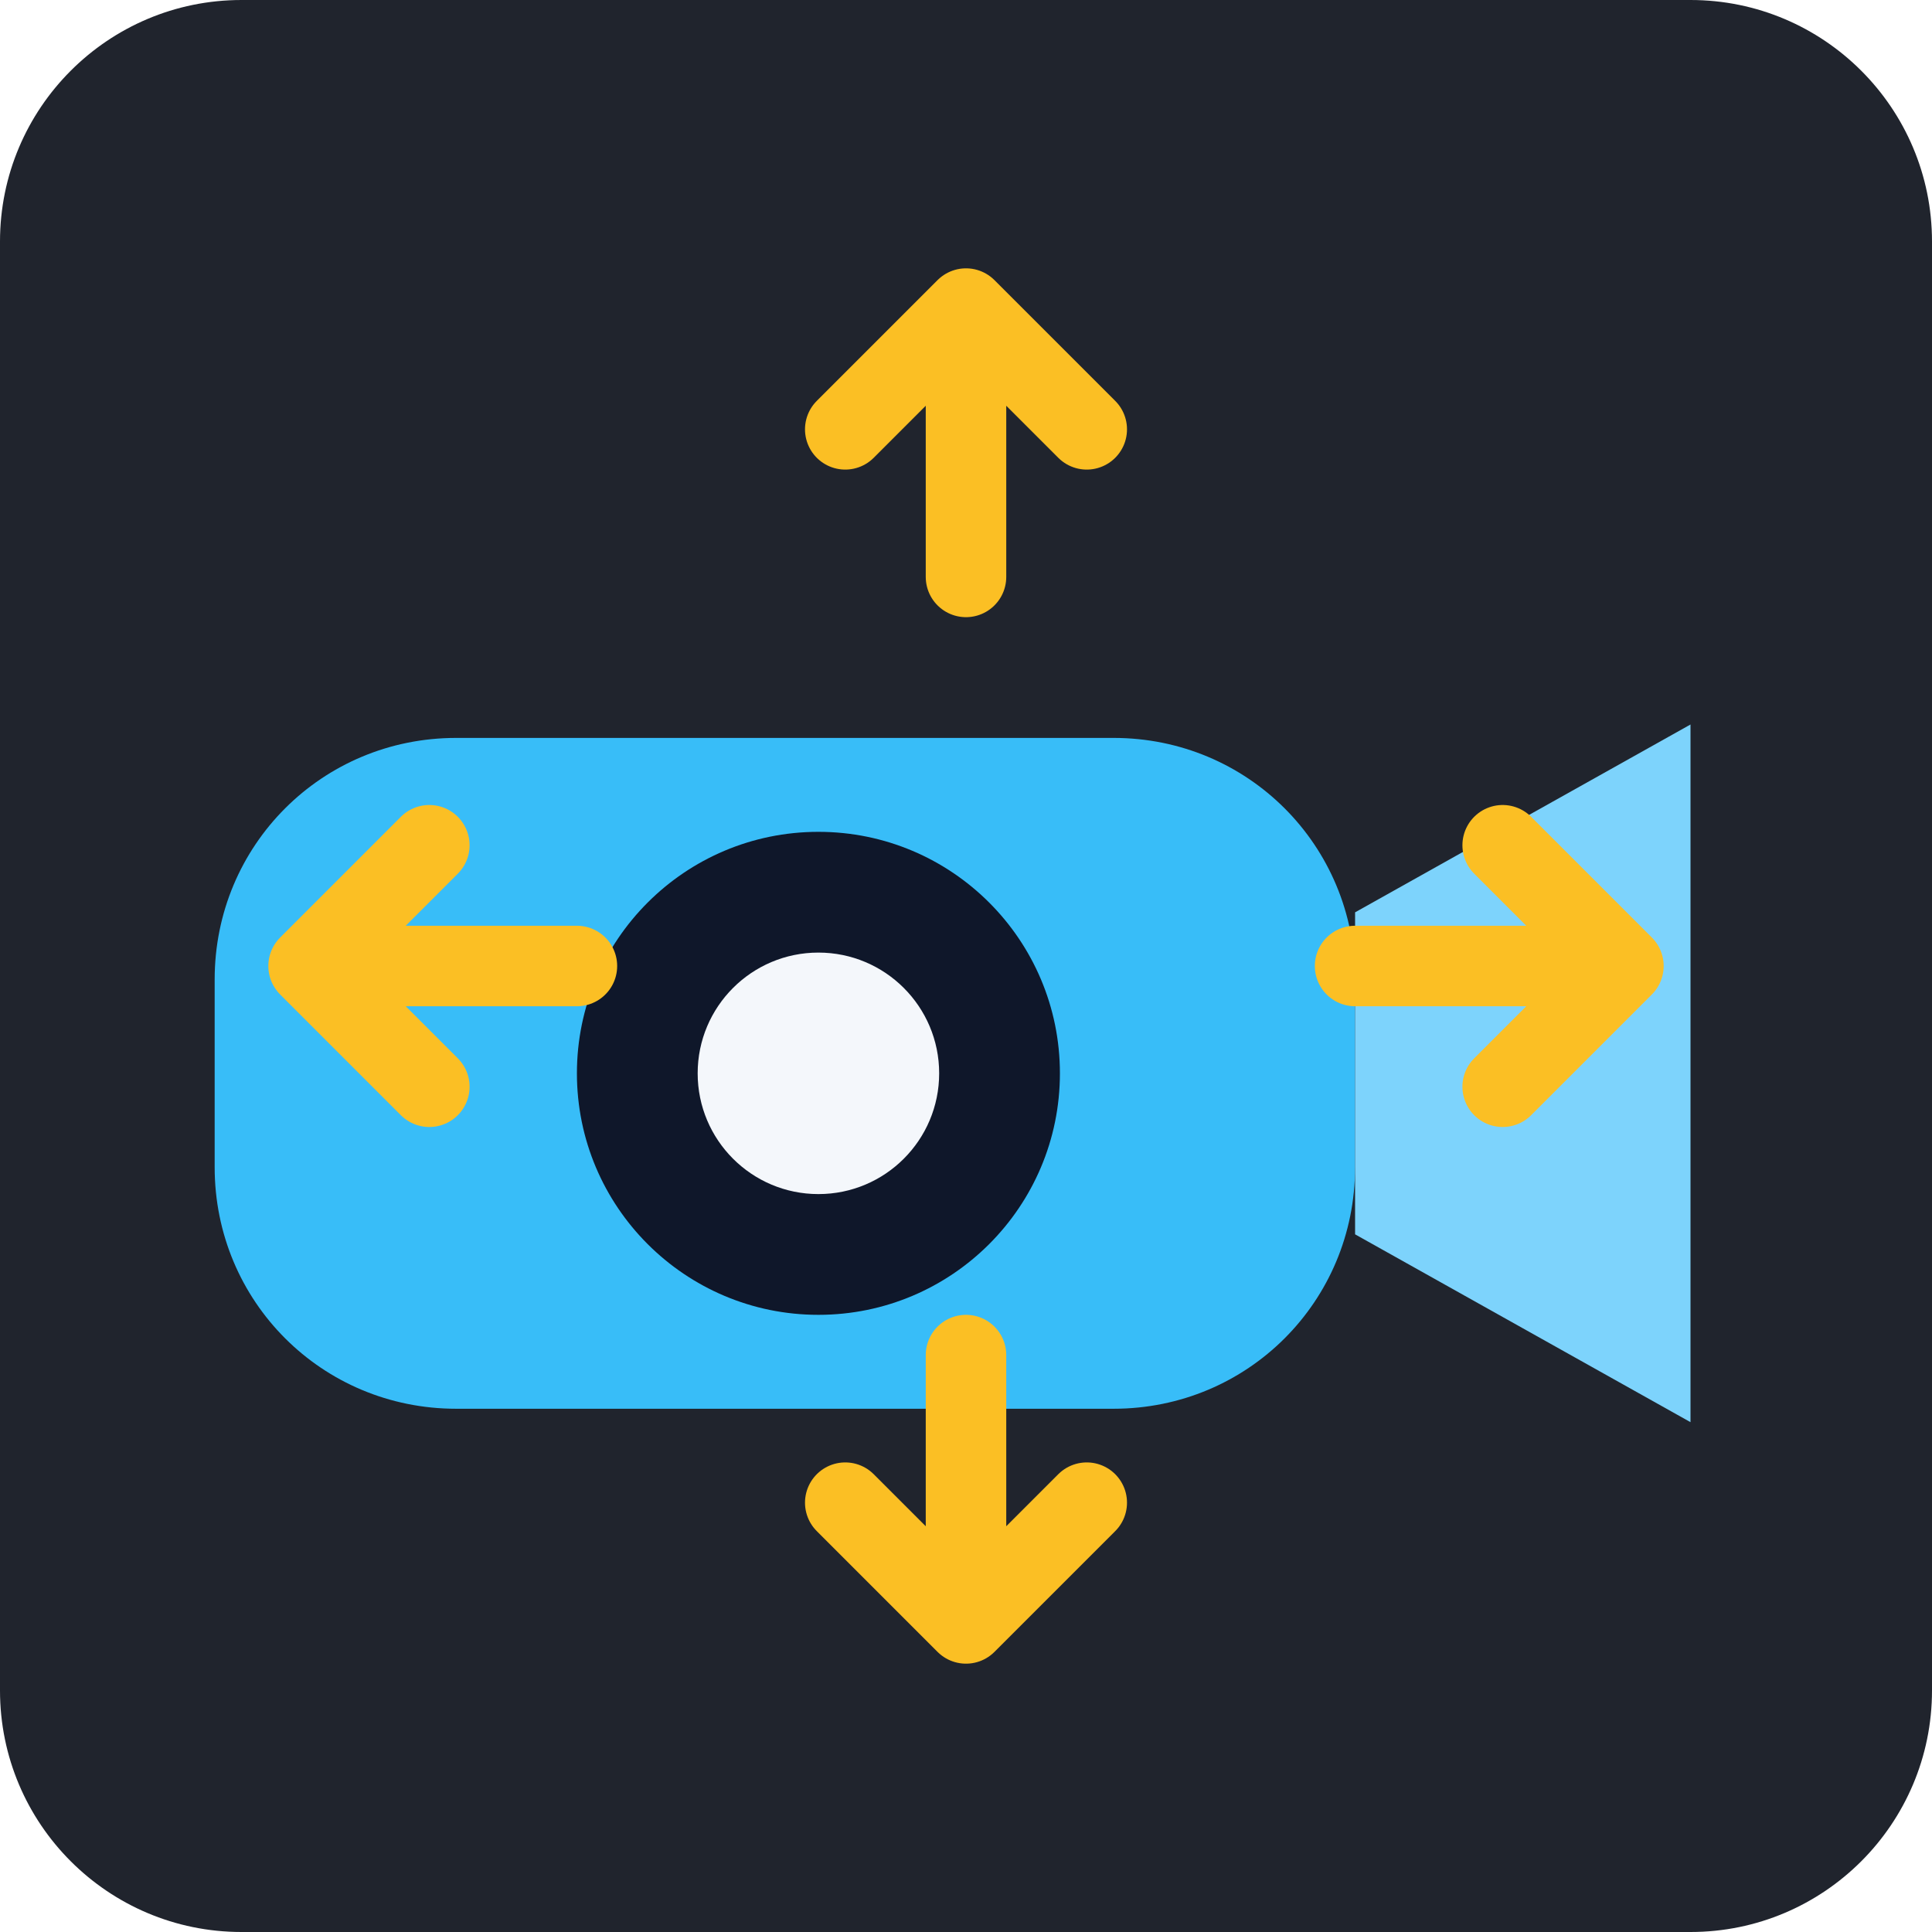
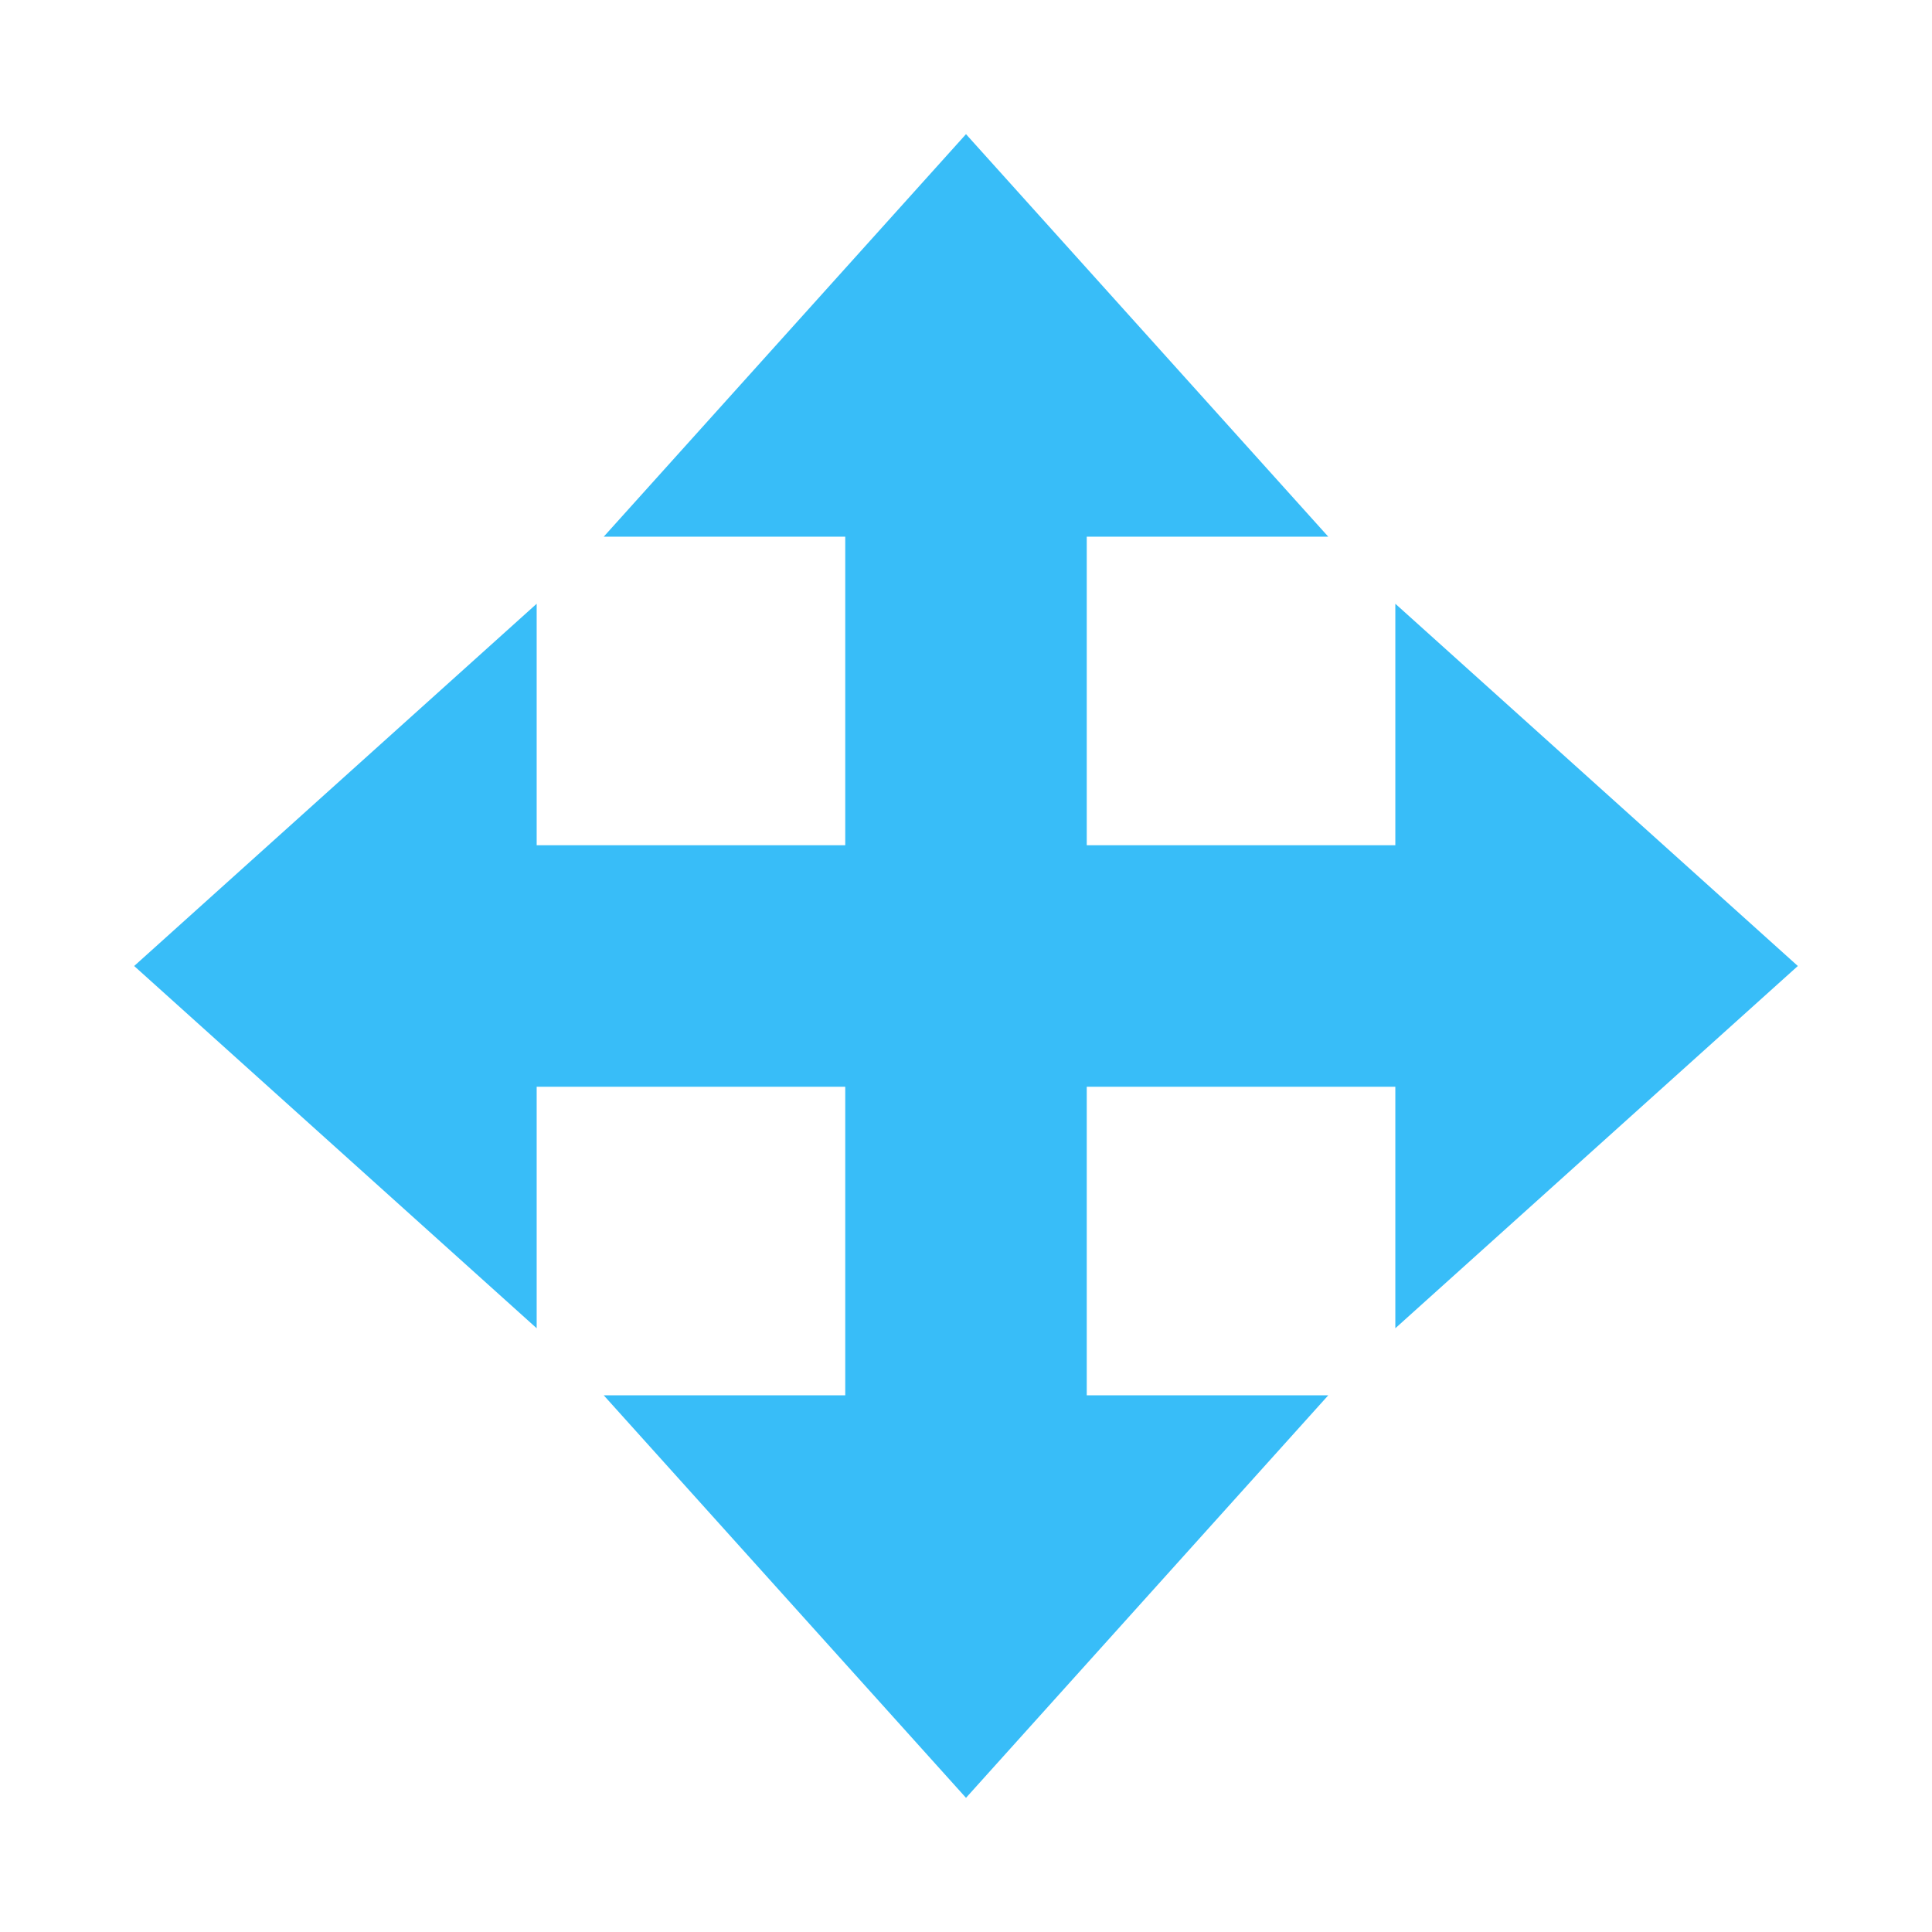
- <svg xmlns="http://www.w3.org/2000/svg" width="144" height="144" viewBox="0 0 144 144" role="img" aria-label="VDO.Ninja PTZ key icon">
-   <rect width="144" height="144" rx="18" fill="#20242d" />
-   <path d="M34 55h49c10 0 18 8 18 18v14c0 10-8 18-18 18H34c-10 0-18-8-18-18V73c0-10 8-18 18-18z" fill="#38bdf8" />
-   <circle cx="61" cy="80" r="18" fill="#0f172a" />
-   <circle cx="61" cy="80" r="9" fill="#f4f7fb" />
-   <path d="M101 68l25-14v52l-25-14z" fill="#7dd3fc" />
-   <path d="M72 23v20M72 23l-9 9M72 23l9 9M72 121v-20M72 121l-9-9M72 121l9-9M23 72h20M23 72l9-9M23 72l9 9M121 72h-20M121 72l-9-9M121 72l-9 9" stroke="#fbbf24" stroke-width="6" stroke-linecap="round" stroke-linejoin="round" />
+ <svg xmlns="http://www.w3.org/2000/svg" viewBox="0 0 144 144">
+   <rect x="63" y="26" width="18" height="92" fill="#38bdf8" />
+   <rect x="26" y="63" width="92" height="18" fill="#38bdf8" />
+   <polygon points="72,10 45,40 99,40" fill="#38bdf8" />
+   <polygon points="72,134 45,104 99,104" fill="#38bdf8" />
+   <polygon points="10,72 40,45 40,99" fill="#38bdf8" />
+   <polygon points="134,72 104,45 104,99" fill="#38bdf8" />
</svg>
